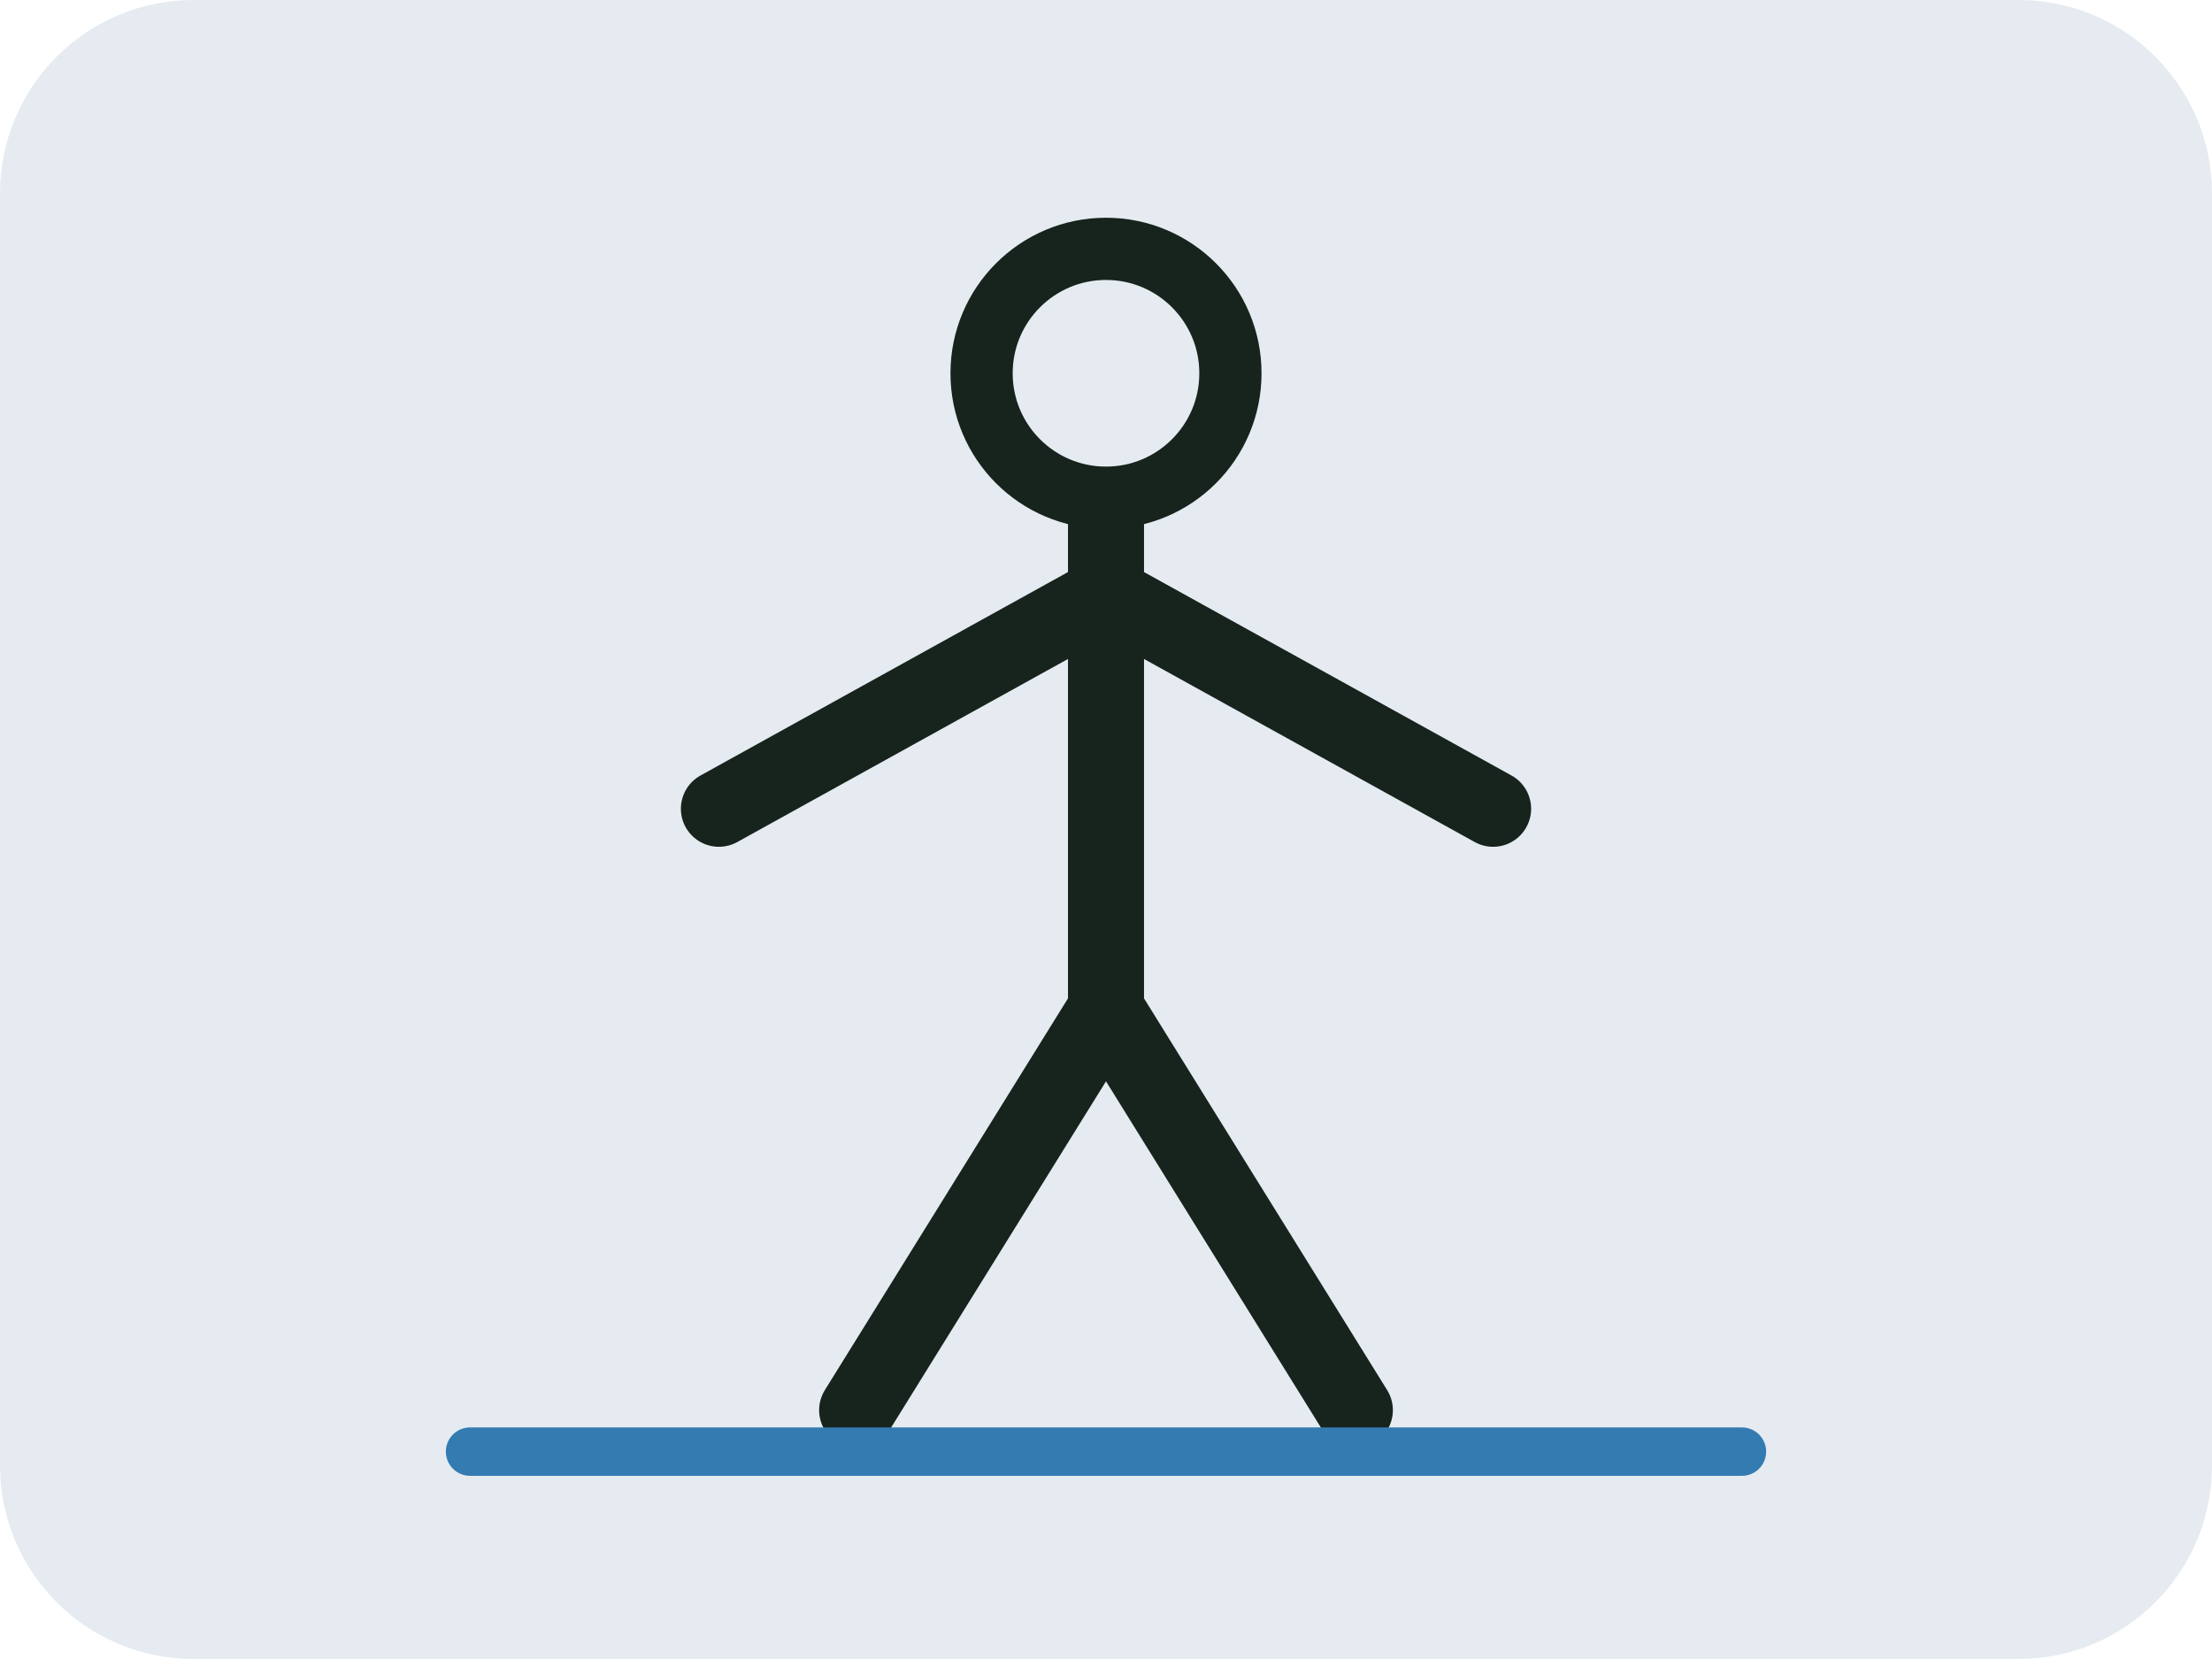
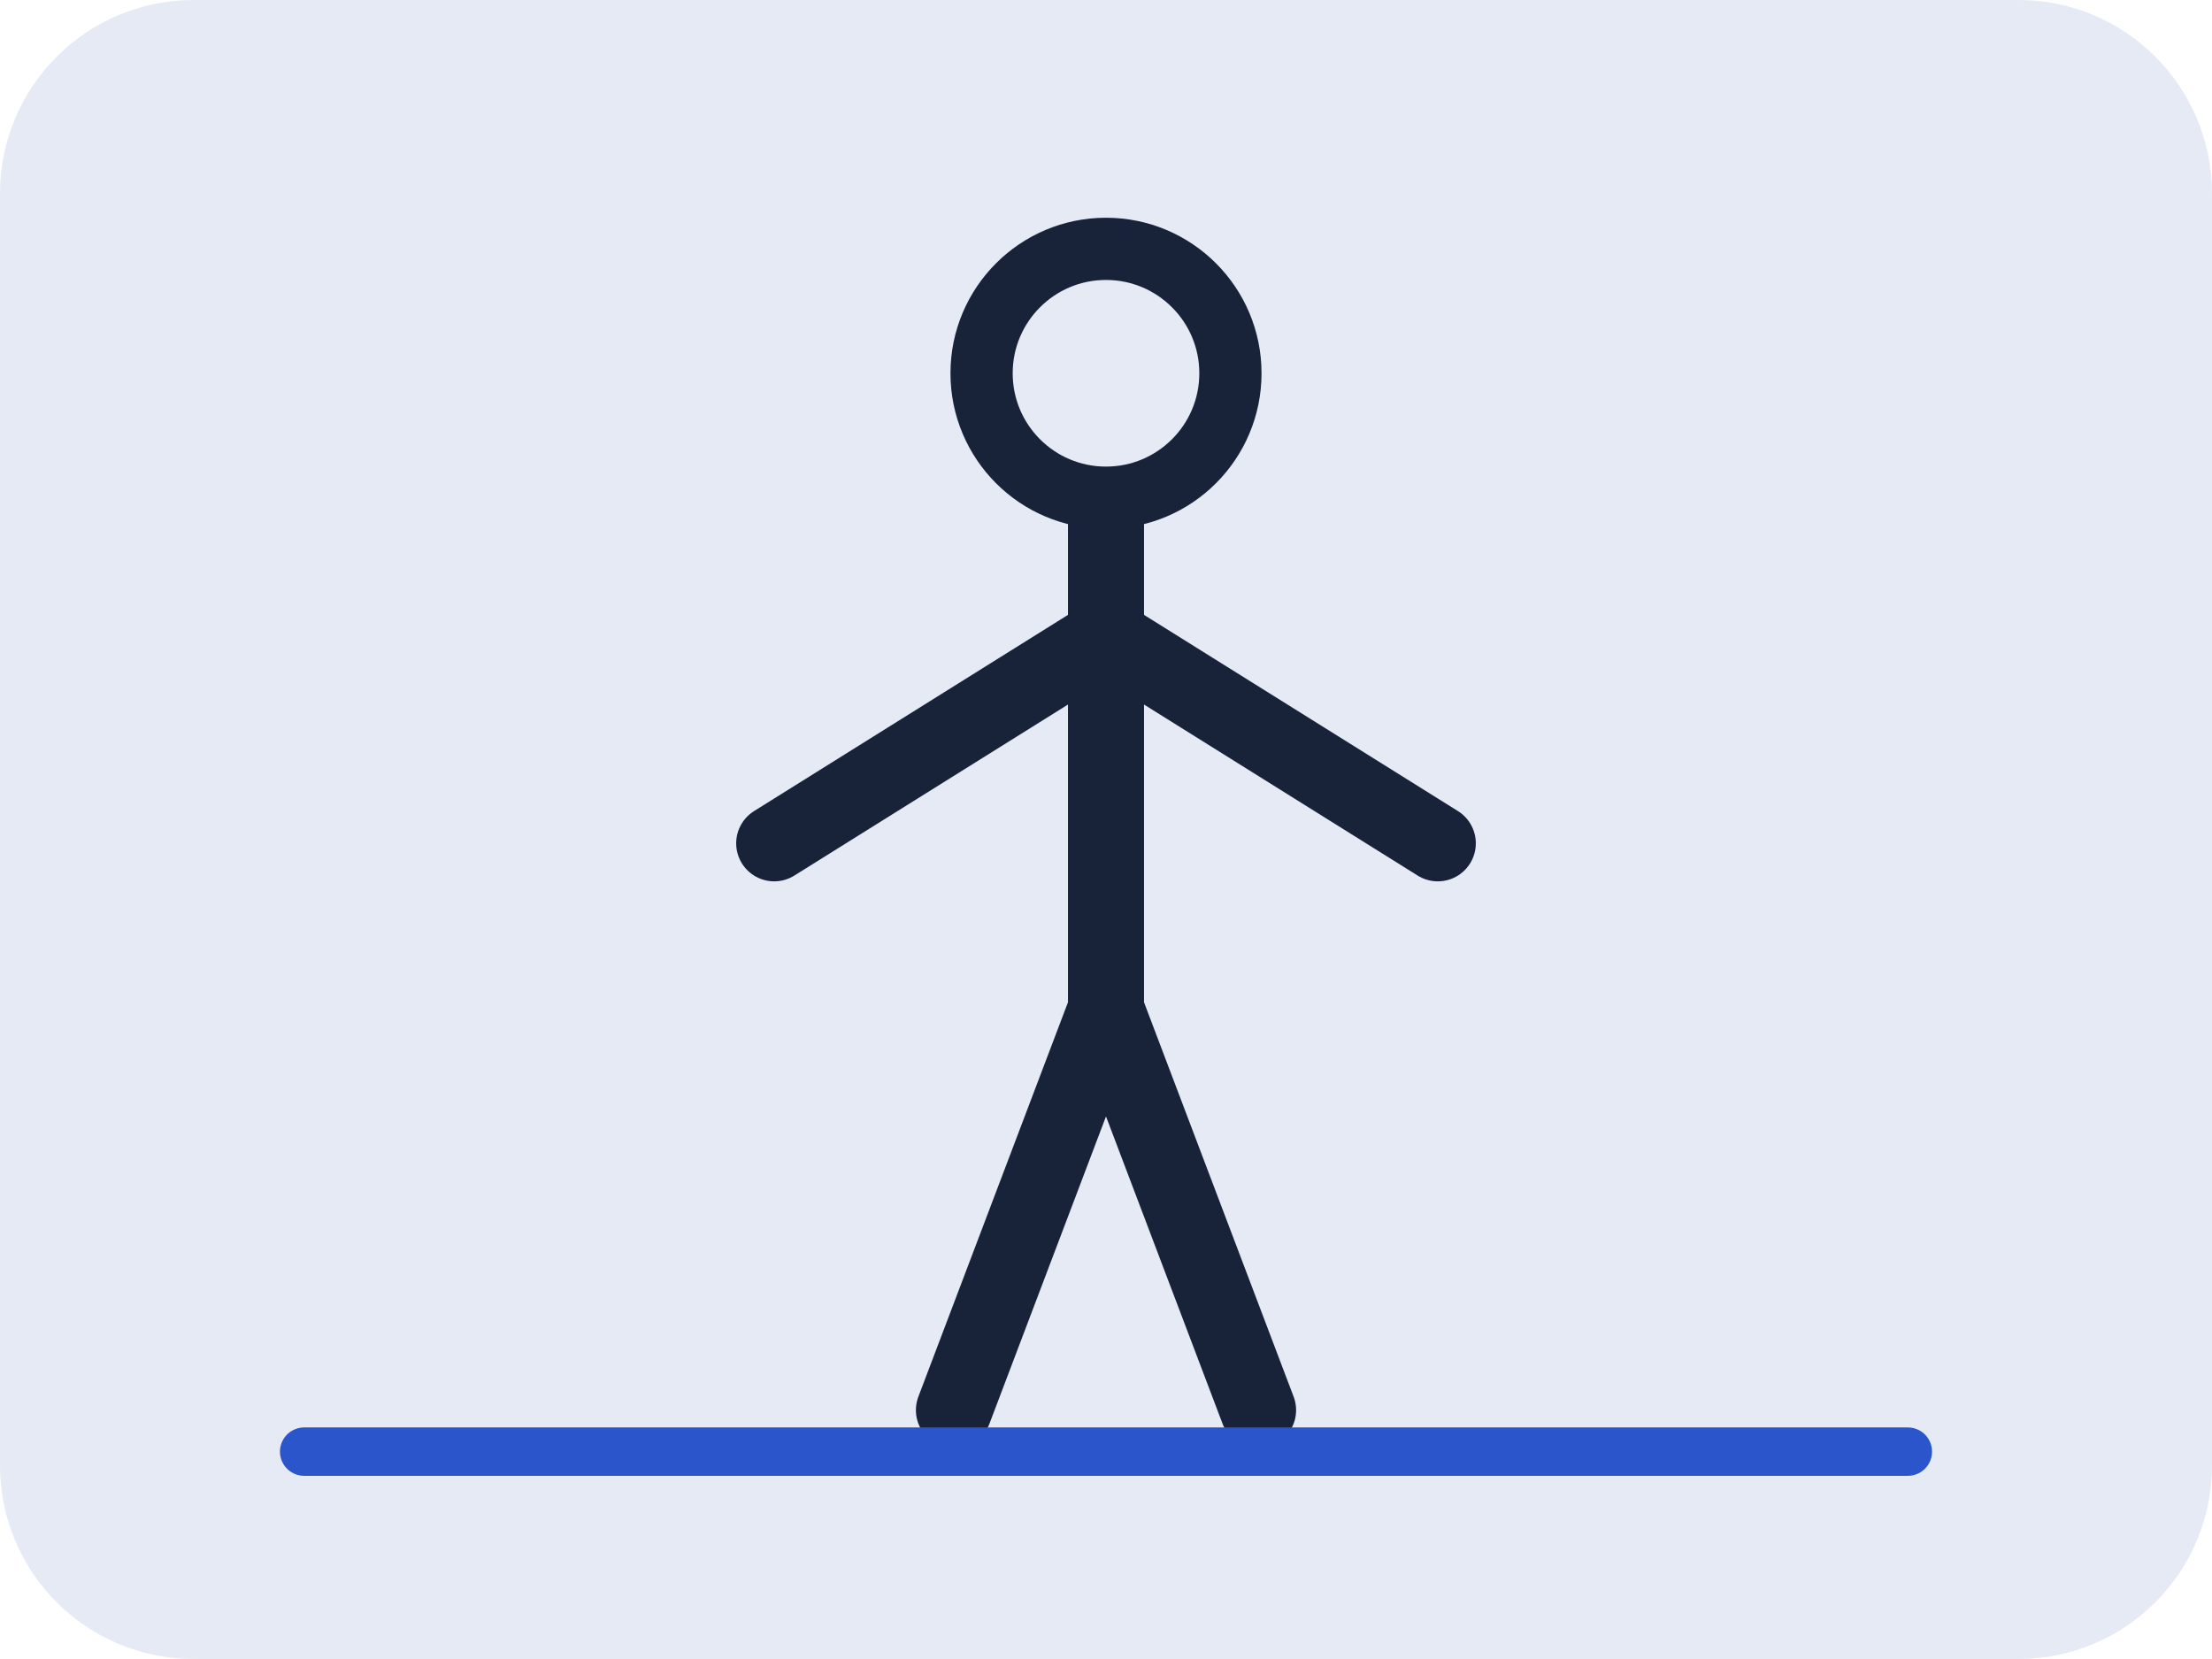
<svg xmlns="http://www.w3.org/2000/svg" viewBox="0 0 320 240" role="img" aria-labelledby="title">
-   <rect width="320" height="240" rx="28" fill="hsl(206 28% 92%)" />
-   <circle cx="160" cy="54" r="18" fill="none" stroke="#17231d" stroke-width="9" />
-   <path d="M160 76v72M160 86l-56 31M160 86l56 31M160 146l-36 58M160 146l36 58" fill="none" stroke="#17231d" stroke-width="11" stroke-linecap="round" stroke-linejoin="round" />
-   <path d="M68 210h184" stroke="hsl(206 55% 45%)" stroke-width="7" stroke-linecap="round" />
+   <rect width="320" height="240" rx="28" fill="hsl(224 42% 93%)" />
+   <circle cx="160" cy="54" r="18" fill="none" stroke="#18233a" stroke-width="9" />
+   <path d="M160 76v72M160 92l-48 30M160 92l48 30M160 146l-22 58M160 146l22 58" fill="none" stroke="#18233a" stroke-width="11" stroke-linecap="round" stroke-linejoin="round" />
+   <path d="M44 210h232" stroke="hsl(224 65% 48%)" stroke-width="7" stroke-linecap="round" />
</svg>
